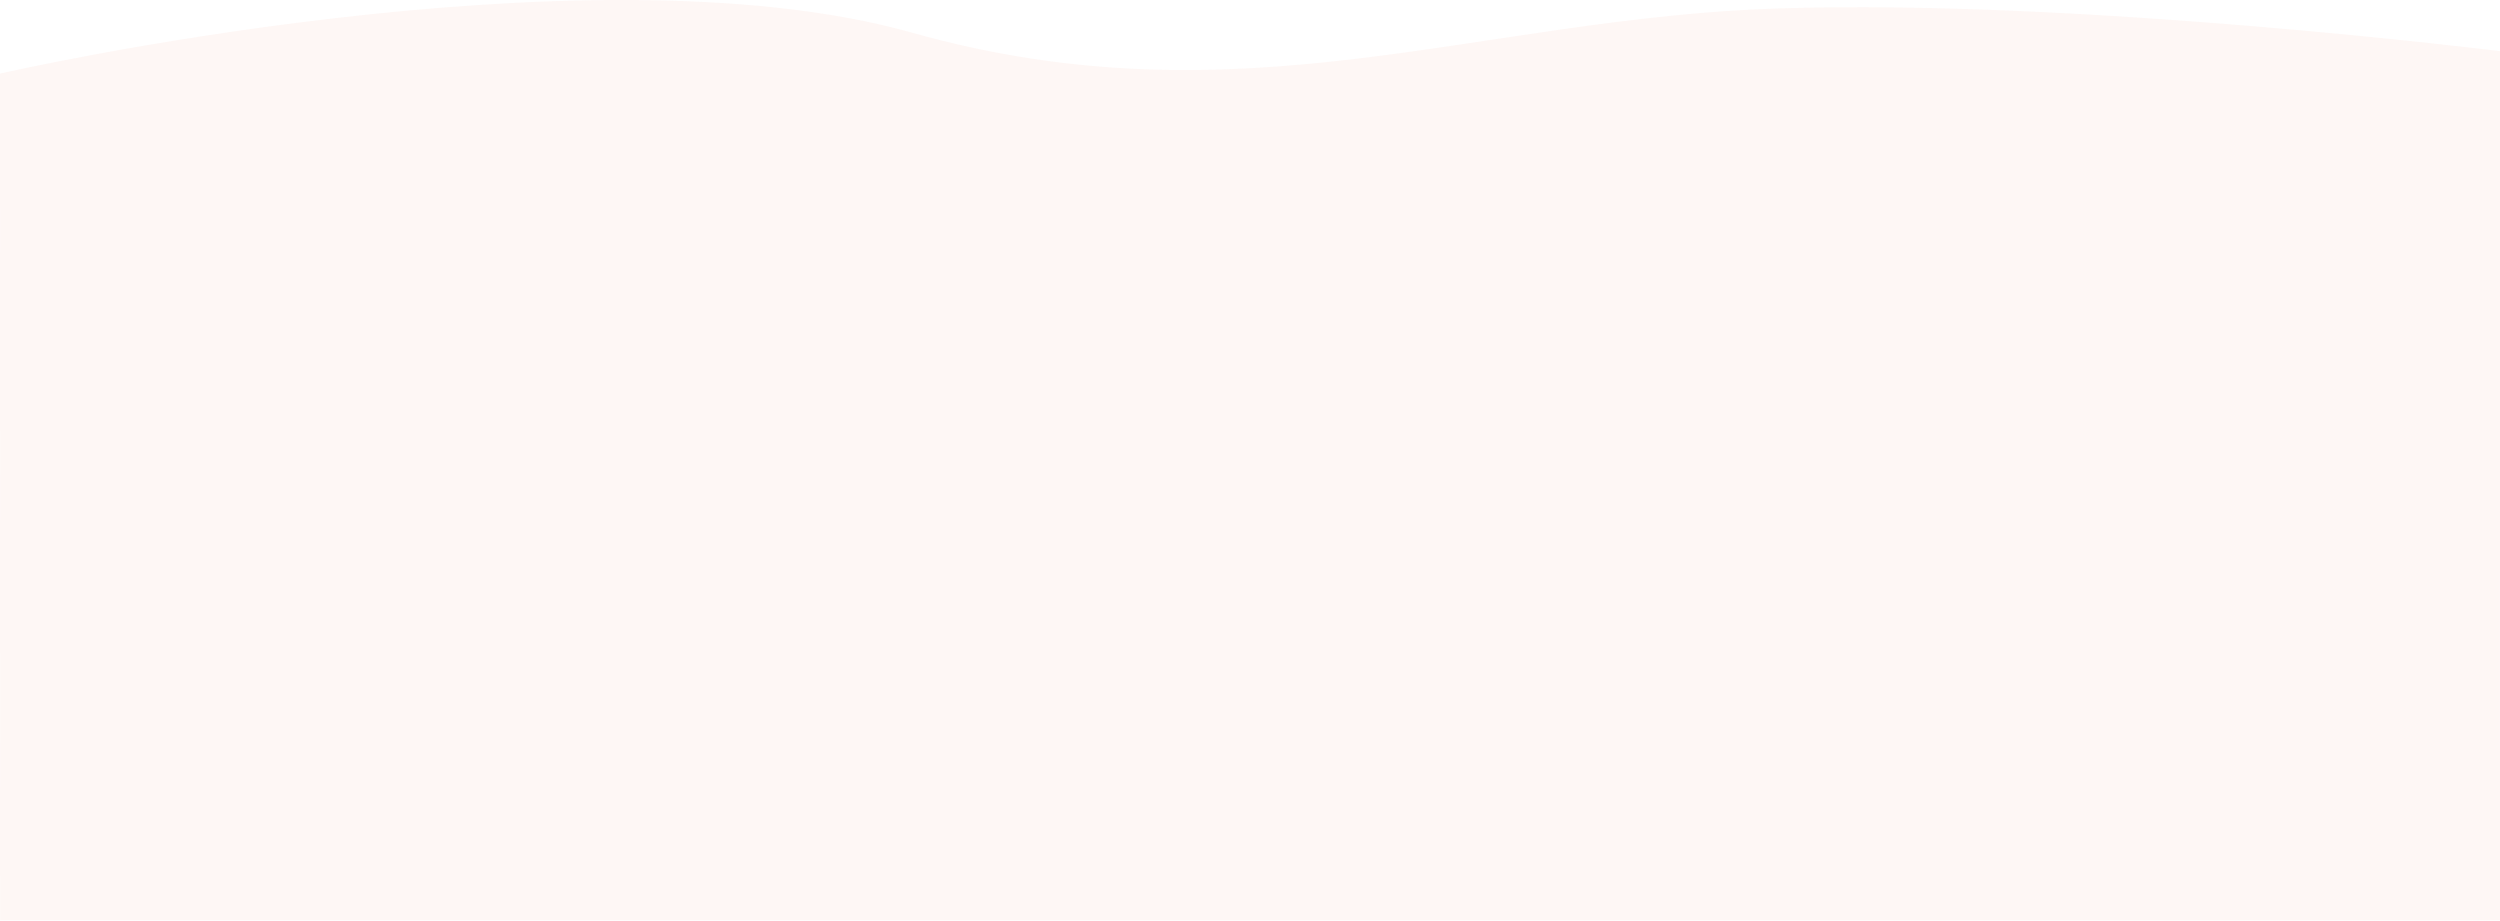
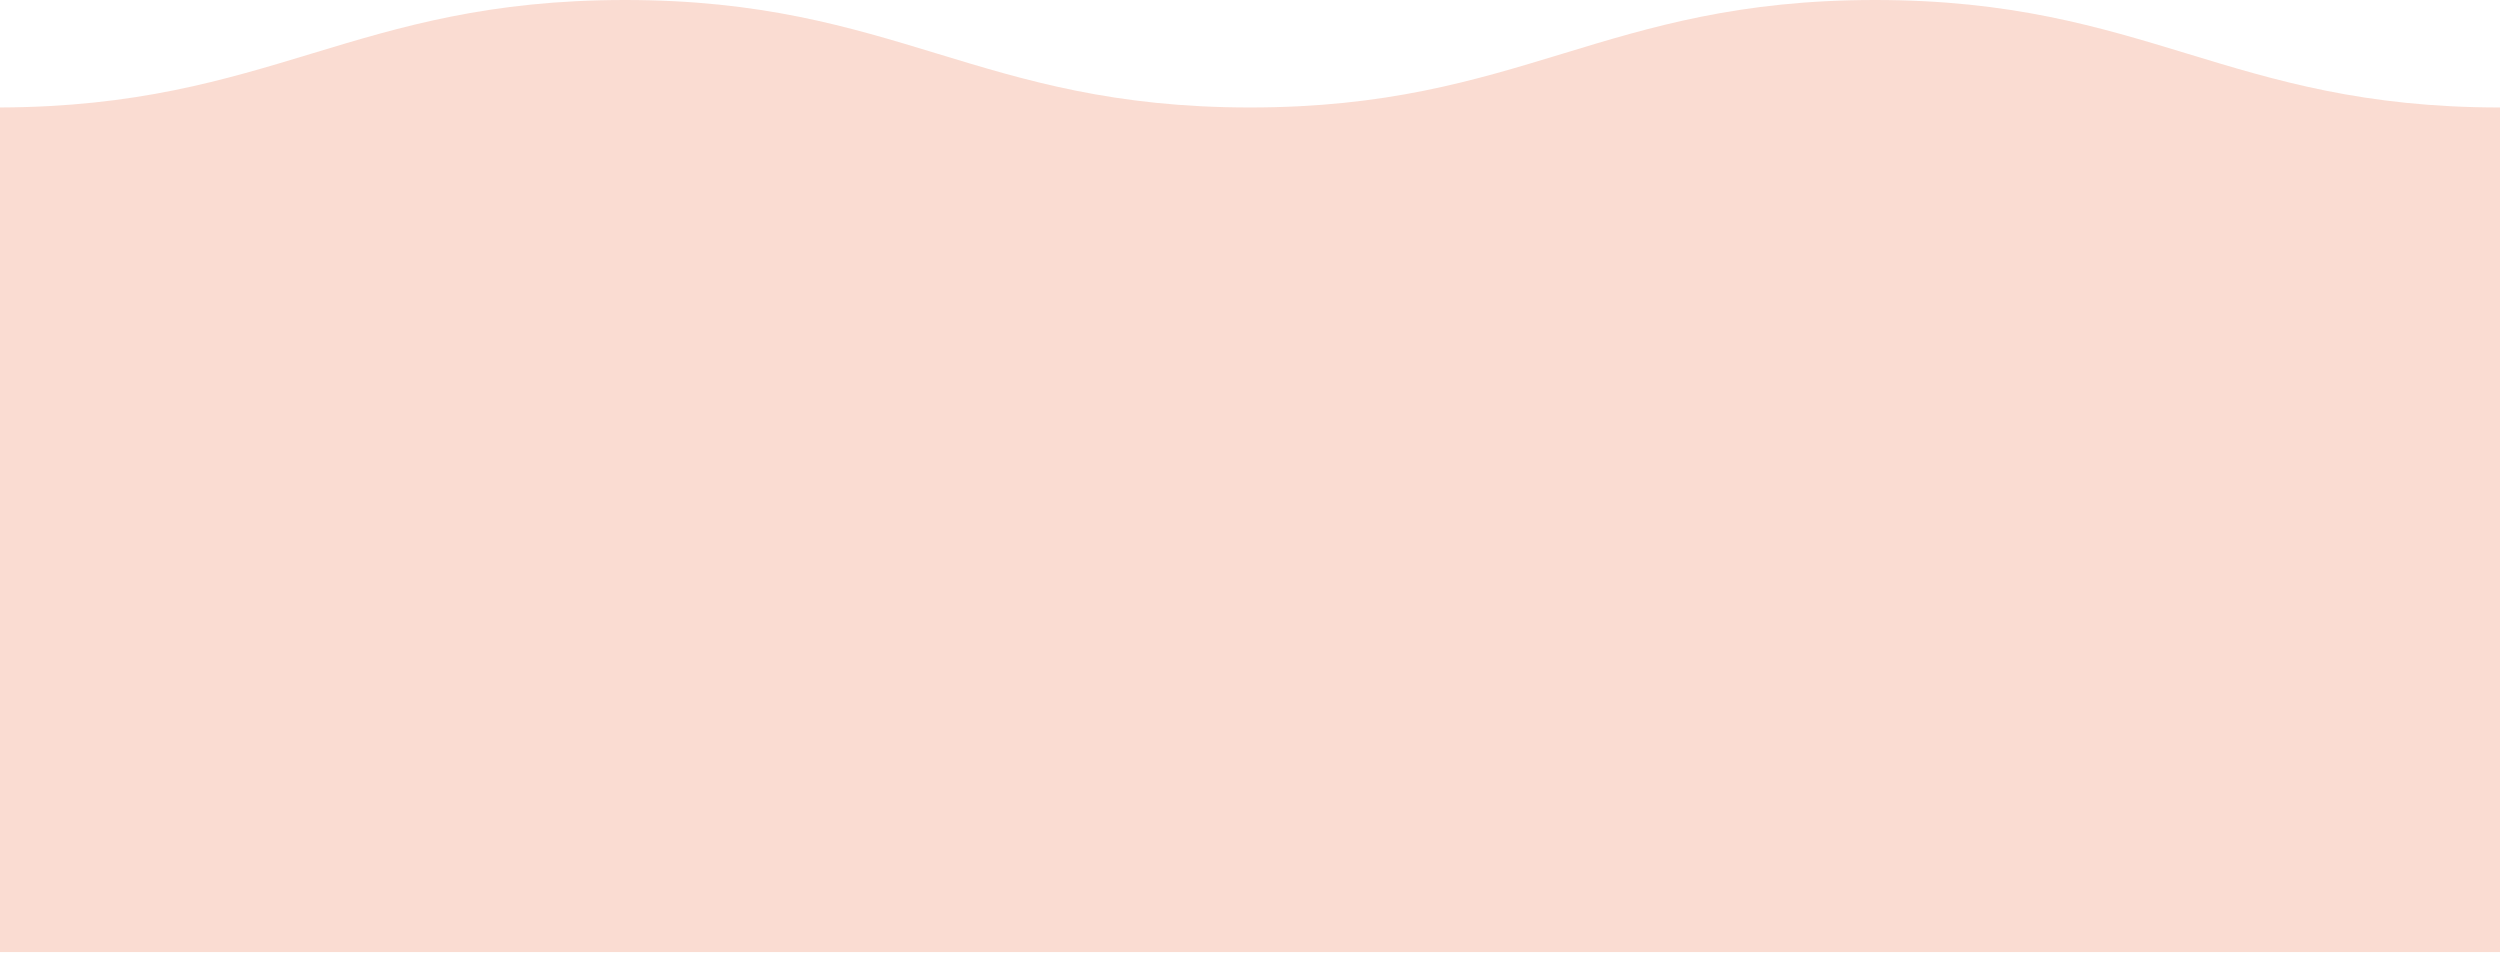
- <svg xmlns="http://www.w3.org/2000/svg" width="1920.08" height="706.882" viewBox="0 0 1920.08 706.882">
-   <path id="Path_32" data-name="Path 32" d="M9.933,46.642S457.815-55.856,710.347,15.2,1144.6,3.981,1376.217-3.431s553.8,32.841,553.8,32.841L1930,697,9.991,696.986Z" transform="translate(-9.933 9.879)" fill="rgba(250,217,207,0.2)" />
+ <svg xmlns="http://www.w3.org/2000/svg" id="Layer_1" data-name="Layer 1" viewBox="0 0 1925.75 733.39">
+   <defs>
+     <style>.cls-1{fill:#fadcd2;}</style>
+   </defs>
+   <path class="cls-1" d="M1444.31,0C1234.8,0,1172.37,82.79,962.88,82.79S690.93,0,481.44,0,209.52,82,0,82.79v650.6H1925.75V82.79C1716.23,82.79,1653.81,0,1444.31,0Z" />
</svg>
